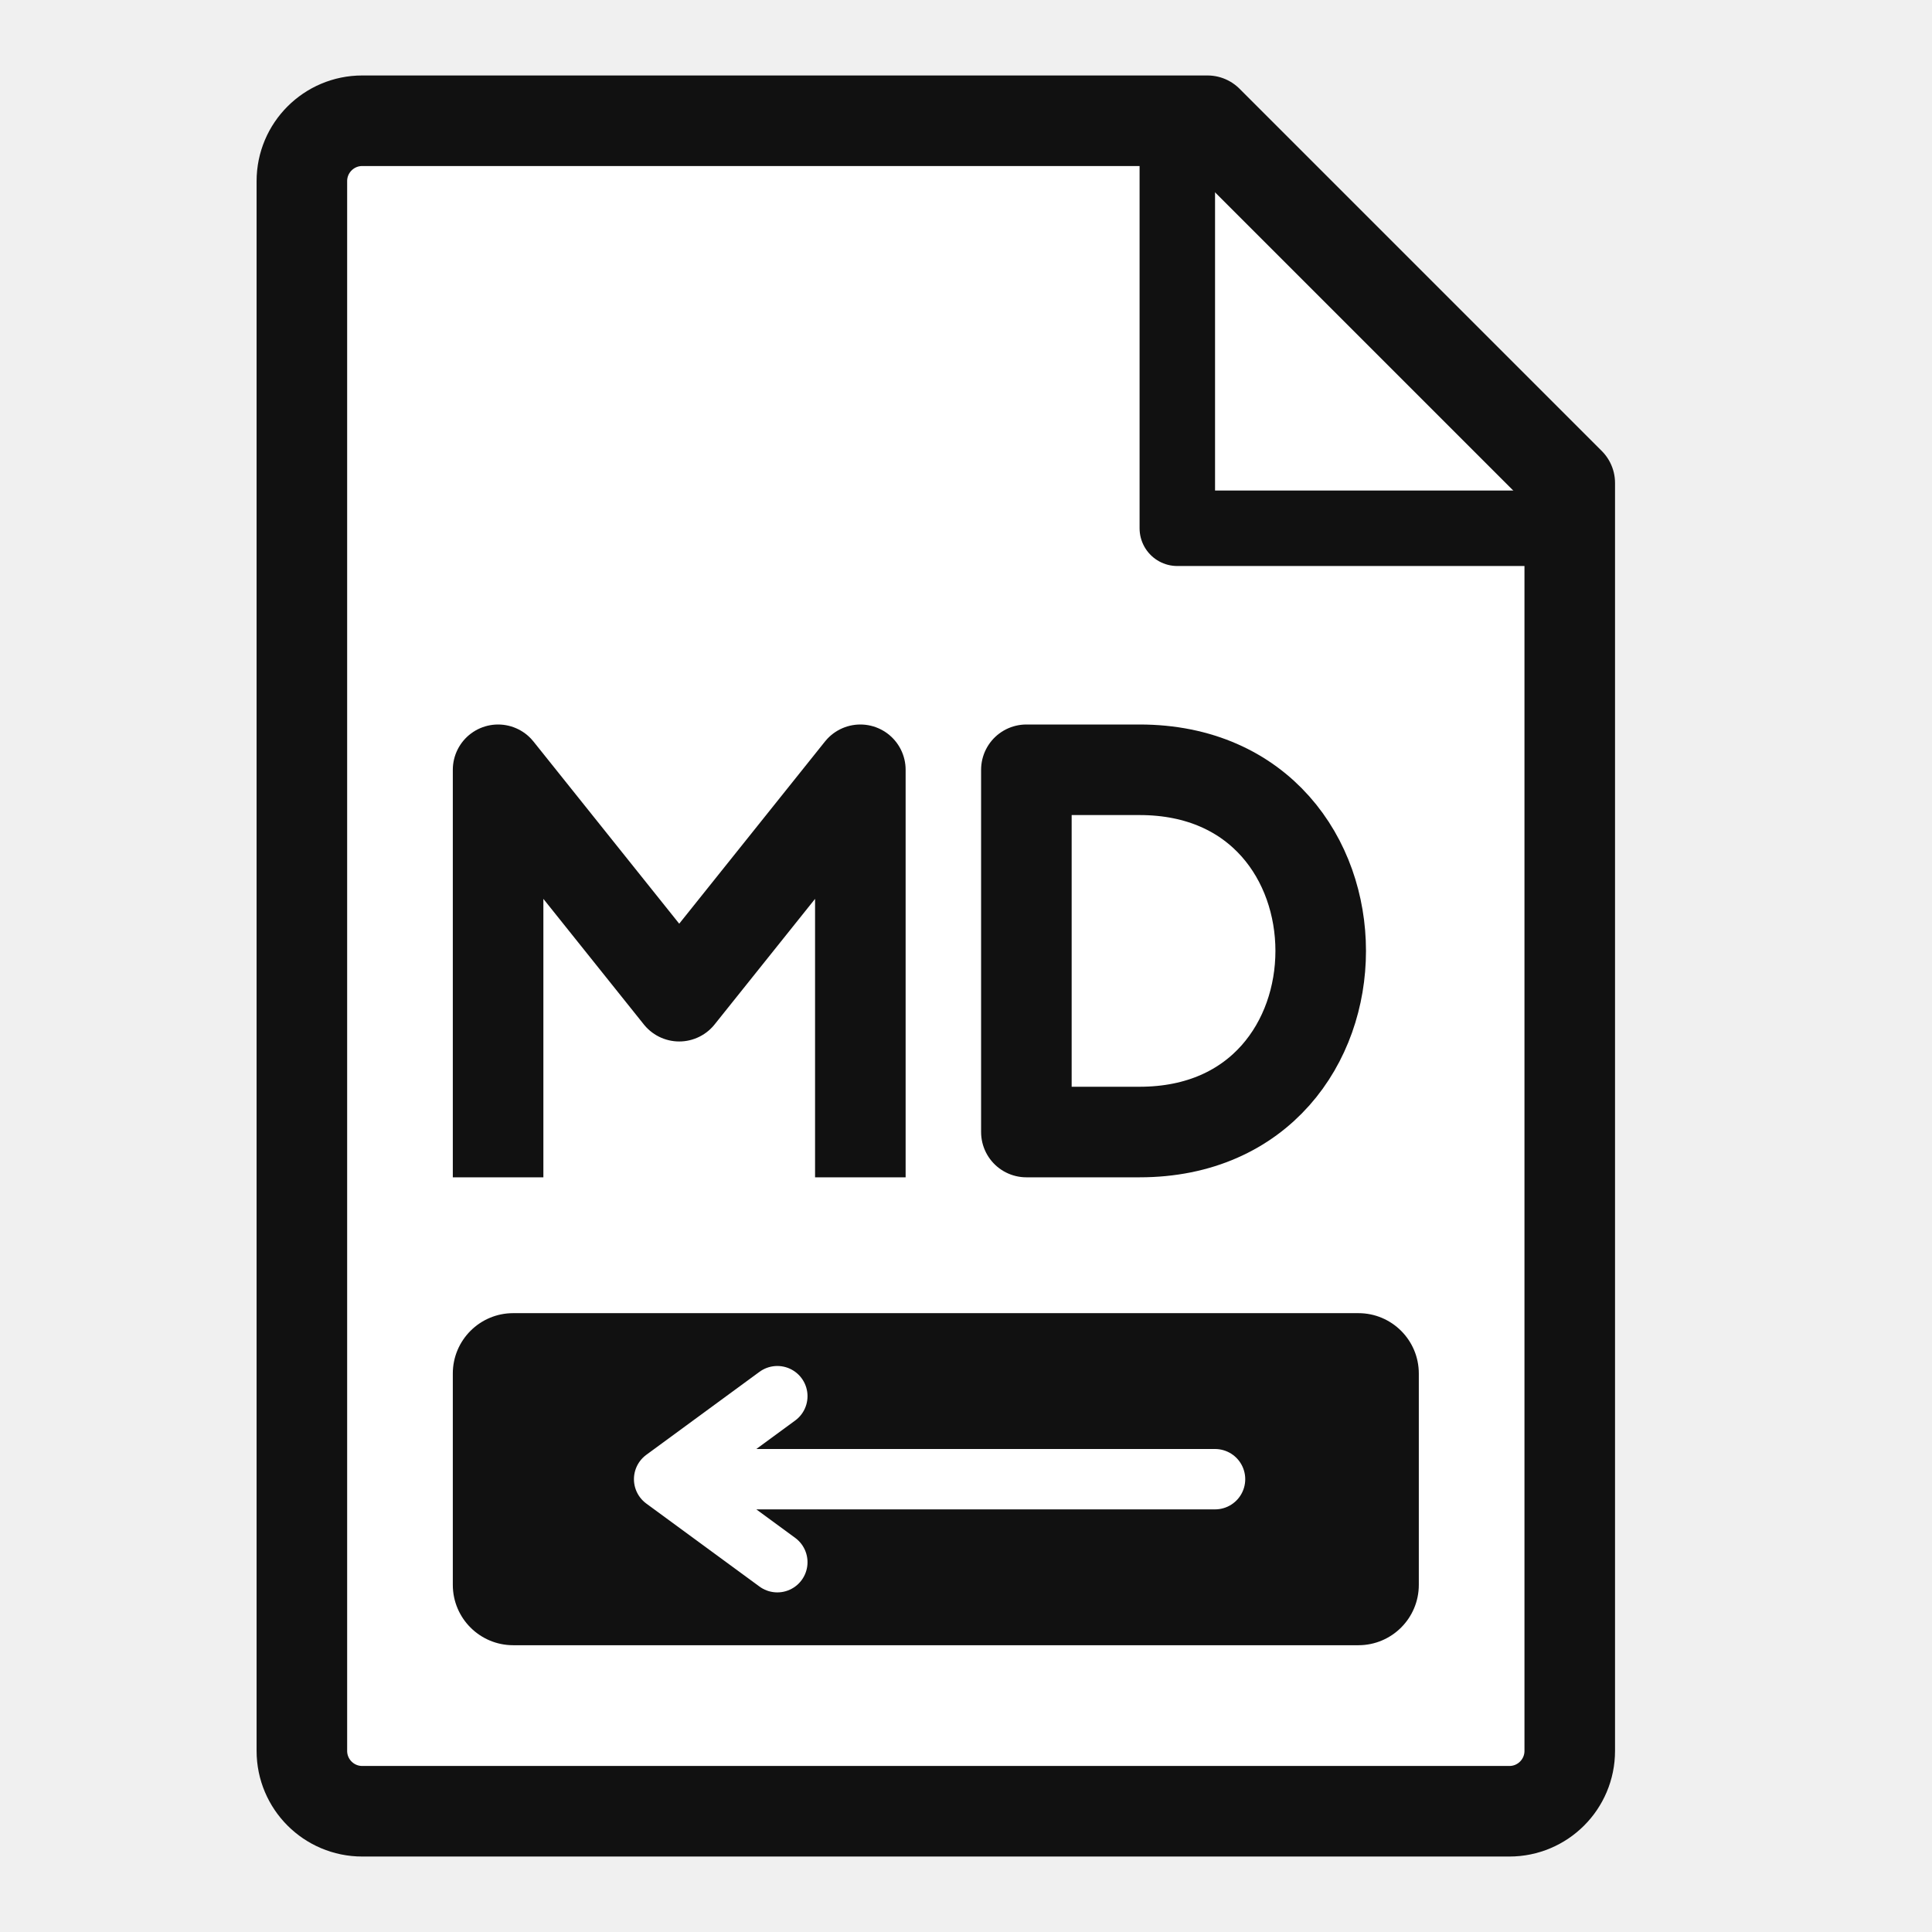
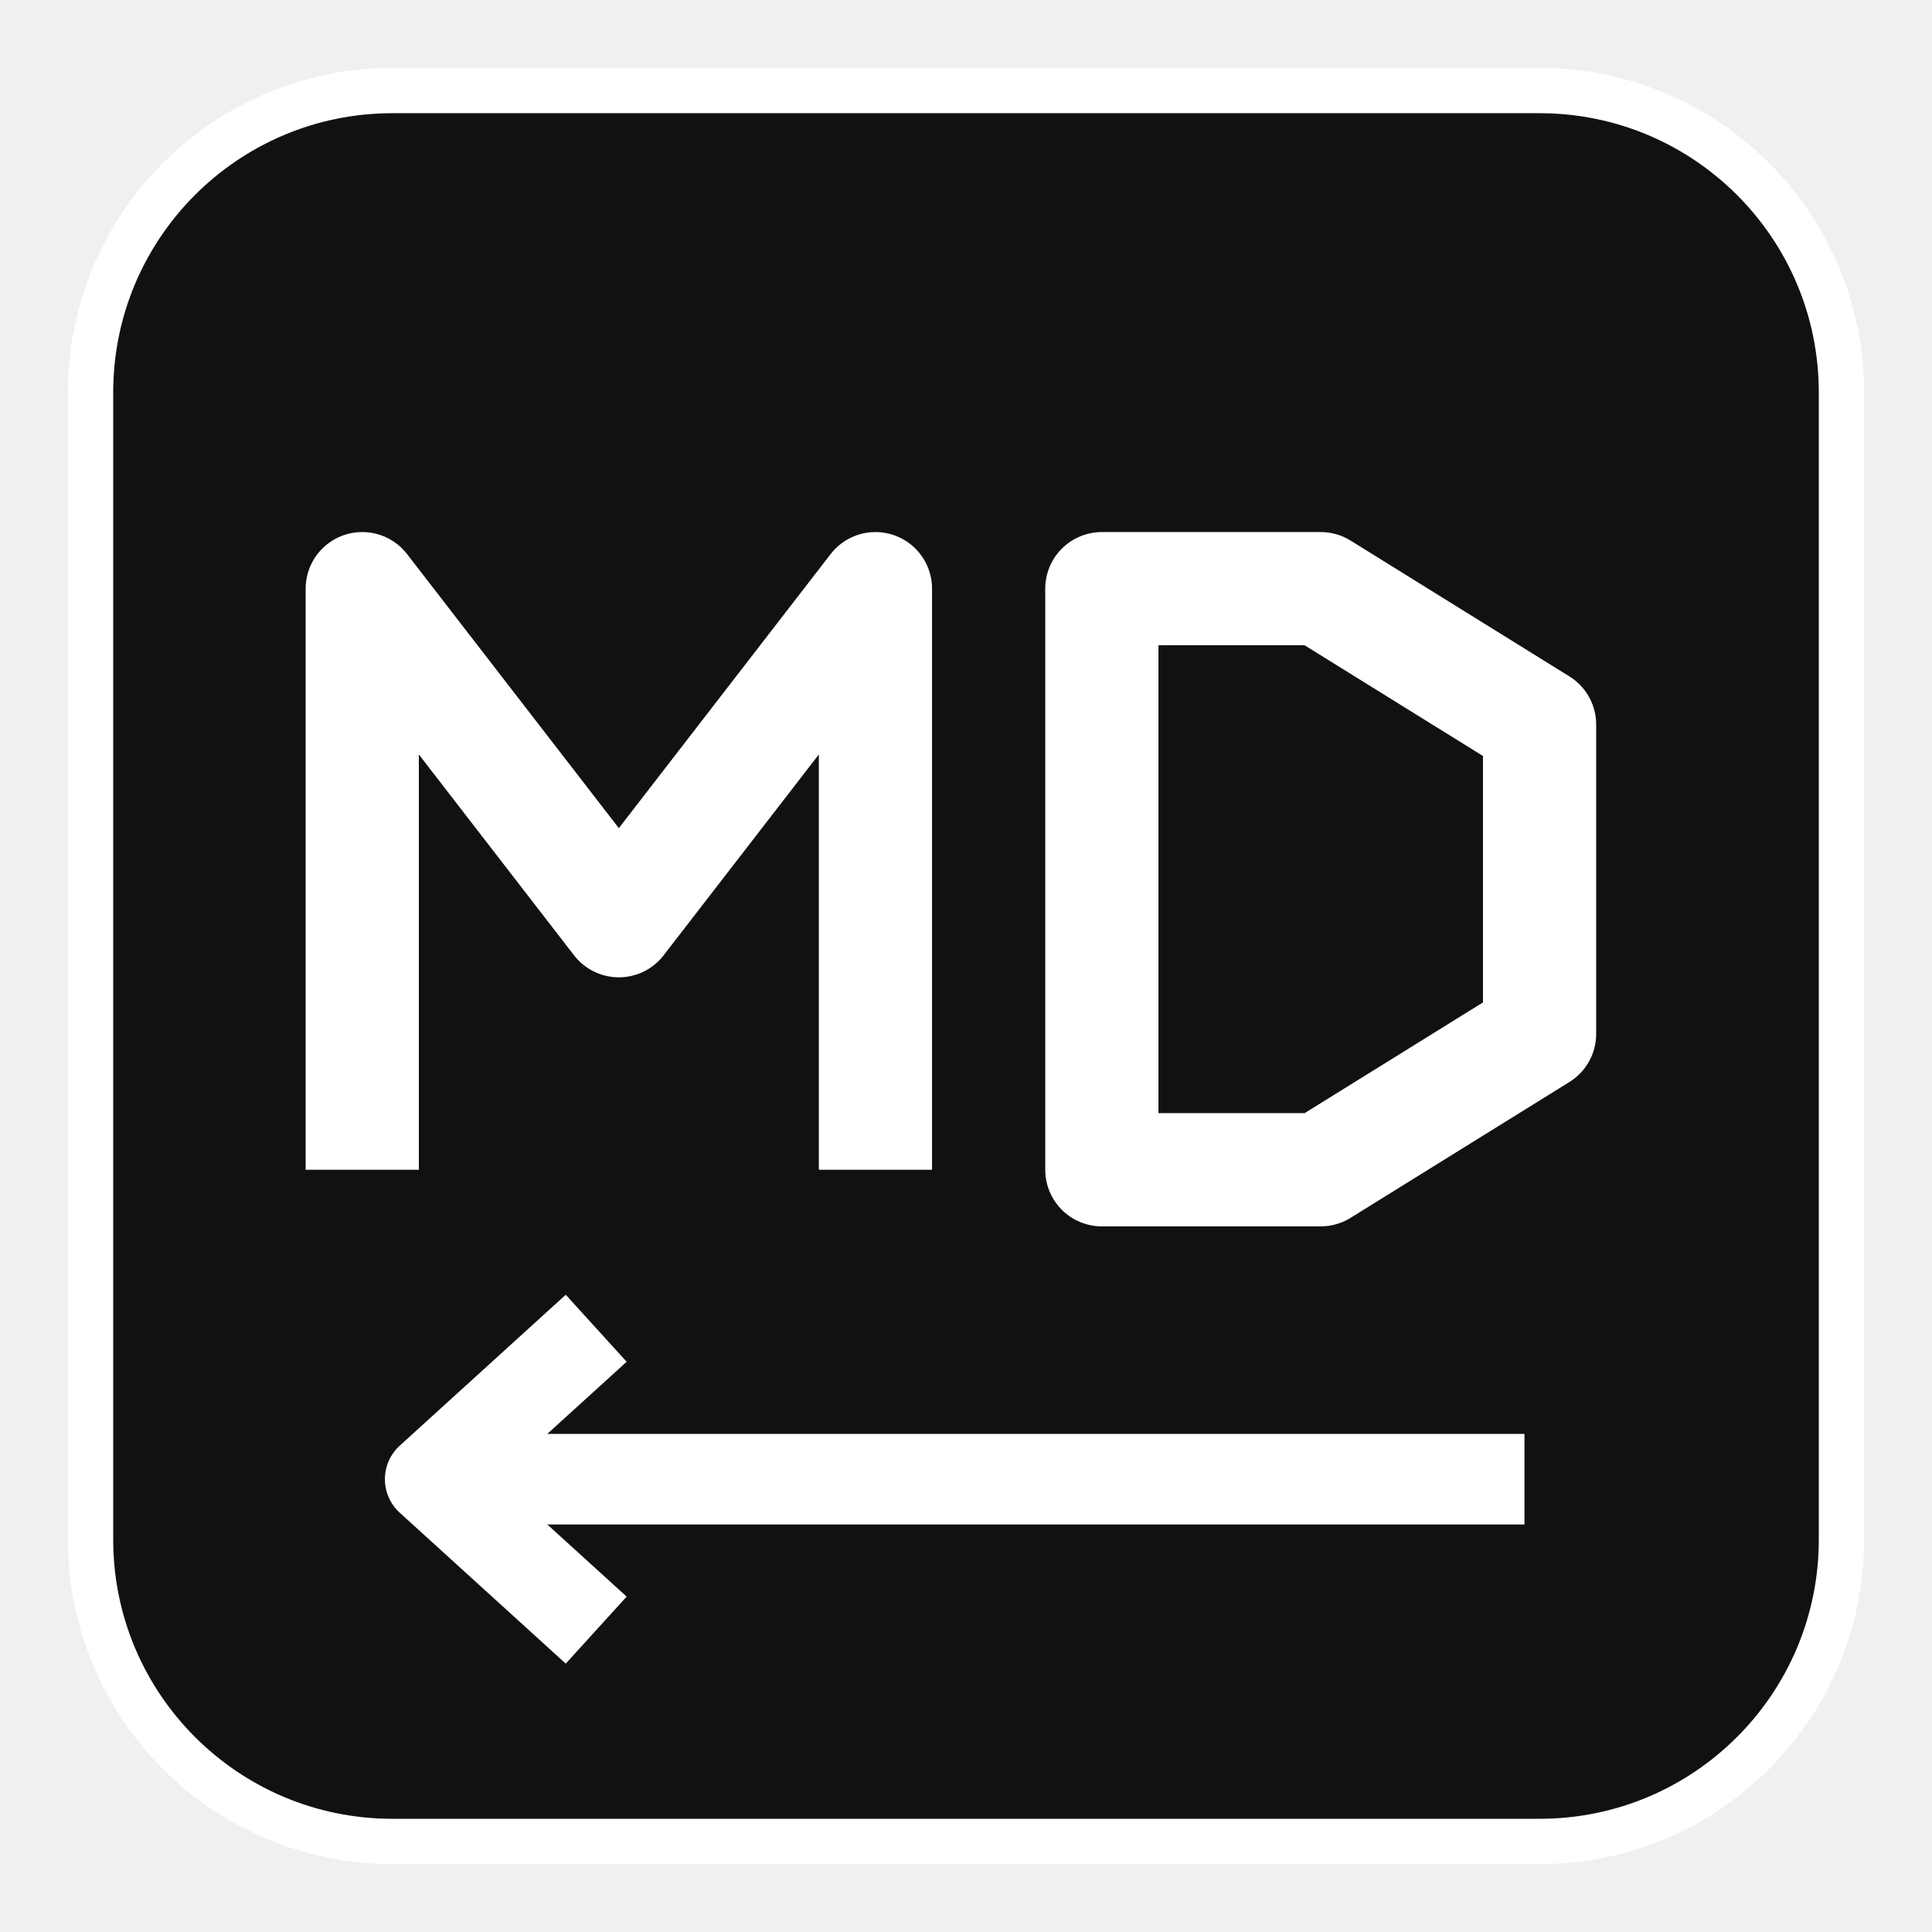
<svg xmlns="http://www.w3.org/2000/svg" viewBox="0 0 256 256" fill="none">
-   <path d="M48 16h112l48 48v168a8 8 0 0 1-8 8H48a8 8 0 0 1-8-8V24a8 8 0 0 1 8-8Z" fill="#fff" stroke="#111" stroke-width="12" stroke-linejoin="round" />
-   <path d="M156 18v52h50" stroke="#111" stroke-width="10" stroke-linejoin="round" />
-   <path d="M66 150v-48l24 30 24-30v48M136 102h15c32 0 32 48 0 48h-15v-48Z" stroke="#111" stroke-width="12" stroke-linecap="square" stroke-linejoin="round" />
-   <rect x="60" y="174" width="128" height="44" rx="8" fill="#111" />
-   <path d="M161 196H88m15-11-15 11 15 11" stroke="#fff" stroke-width="8" stroke-linecap="round" stroke-linejoin="round" />
+   <rect x="12" y="12" width="232" height="232" rx="40" fill="#111" stroke="#fff" stroke-width="6" />
+   <path d="M48 155V78l34 44 34-44v77M146 78v77h29l29-18V96l-29-18h-29Z" stroke="#fff" stroke-width="15" stroke-linejoin="round" />
+   <path d="M202 196H57l22-20m-22 20 22 20" stroke="#fff" stroke-width="12" stroke-linejoin="round" />
</svg>
